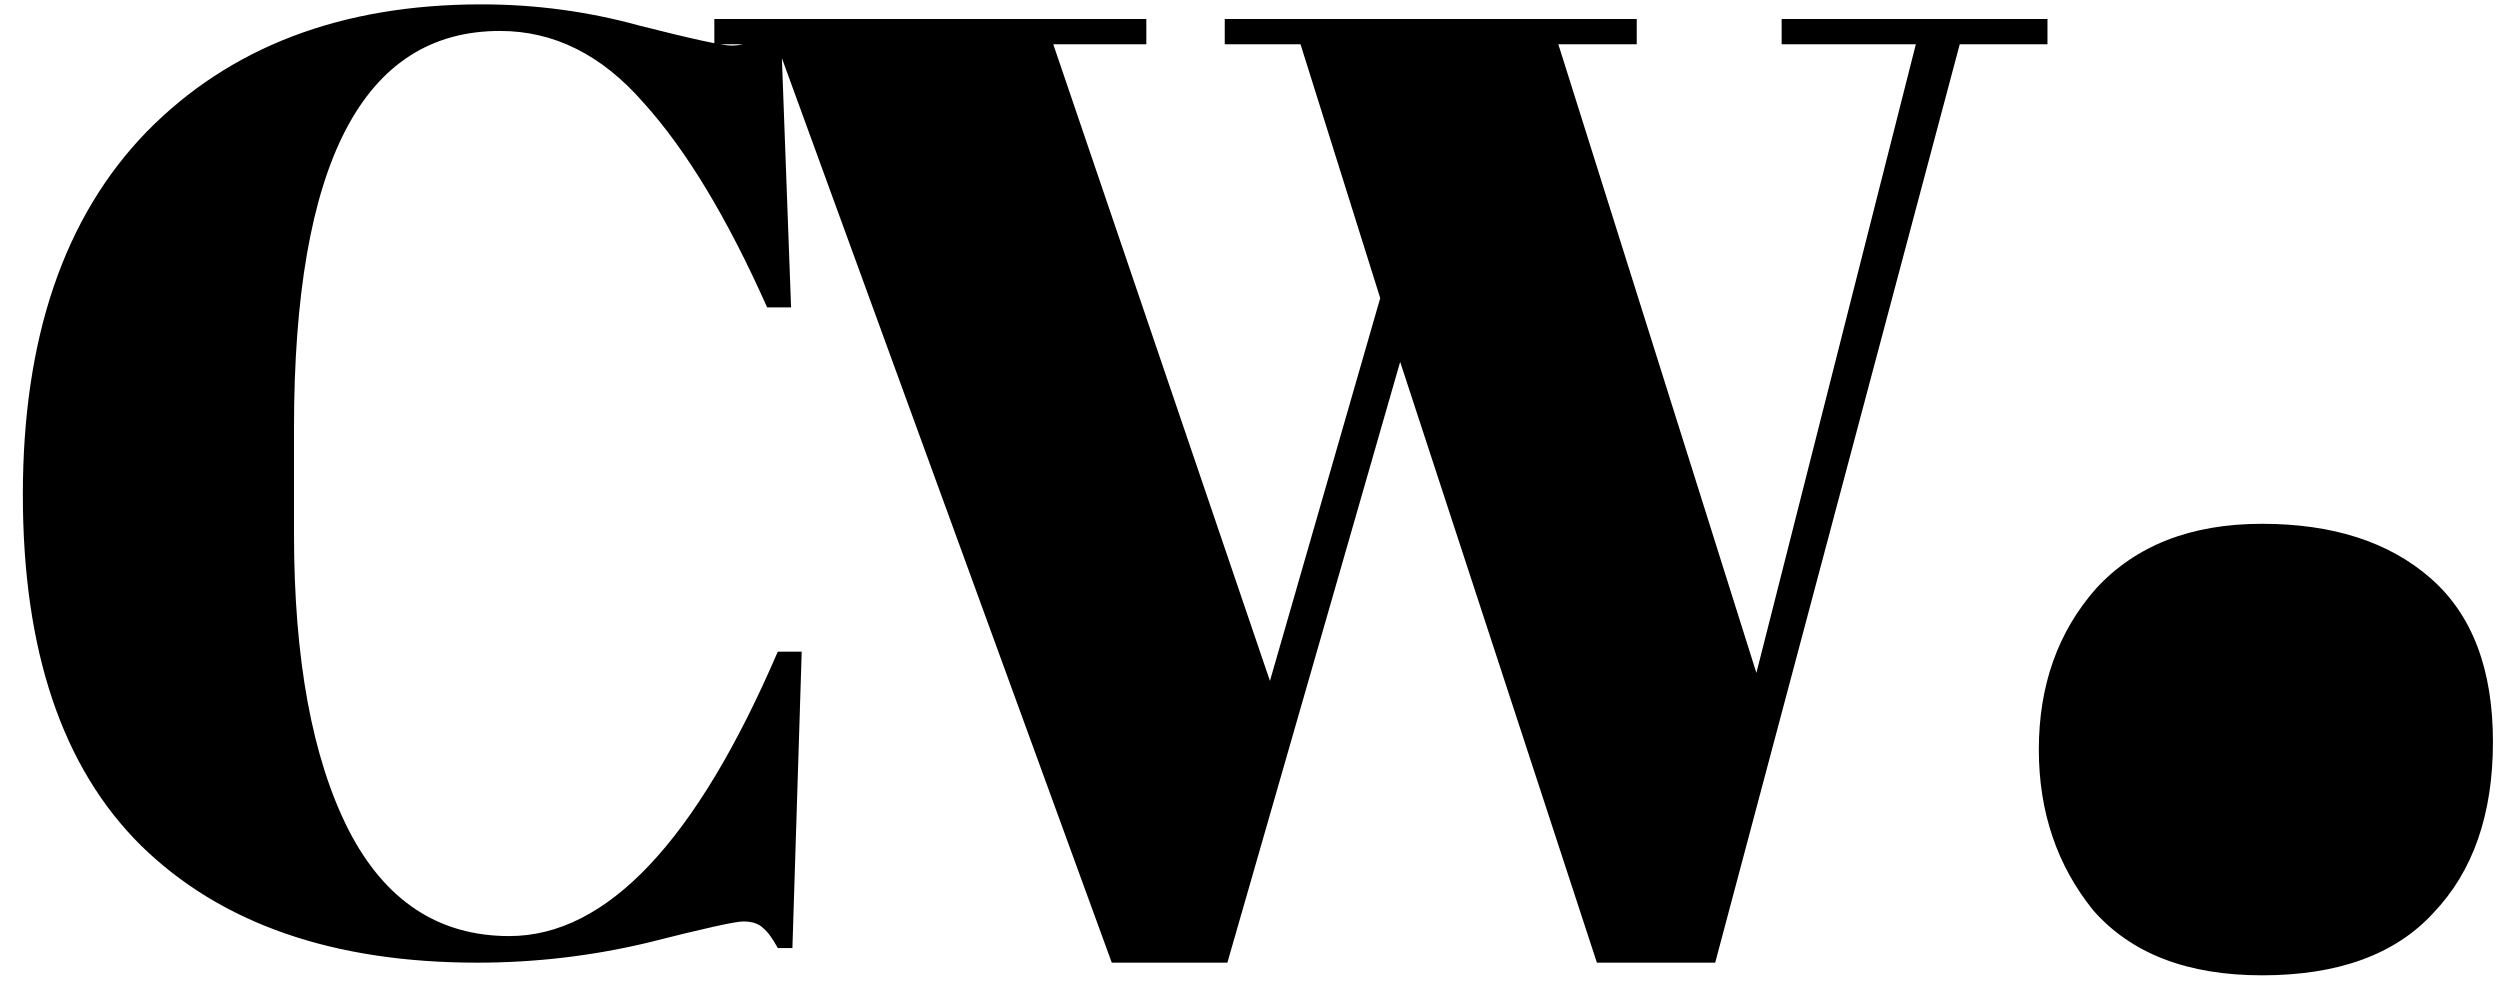
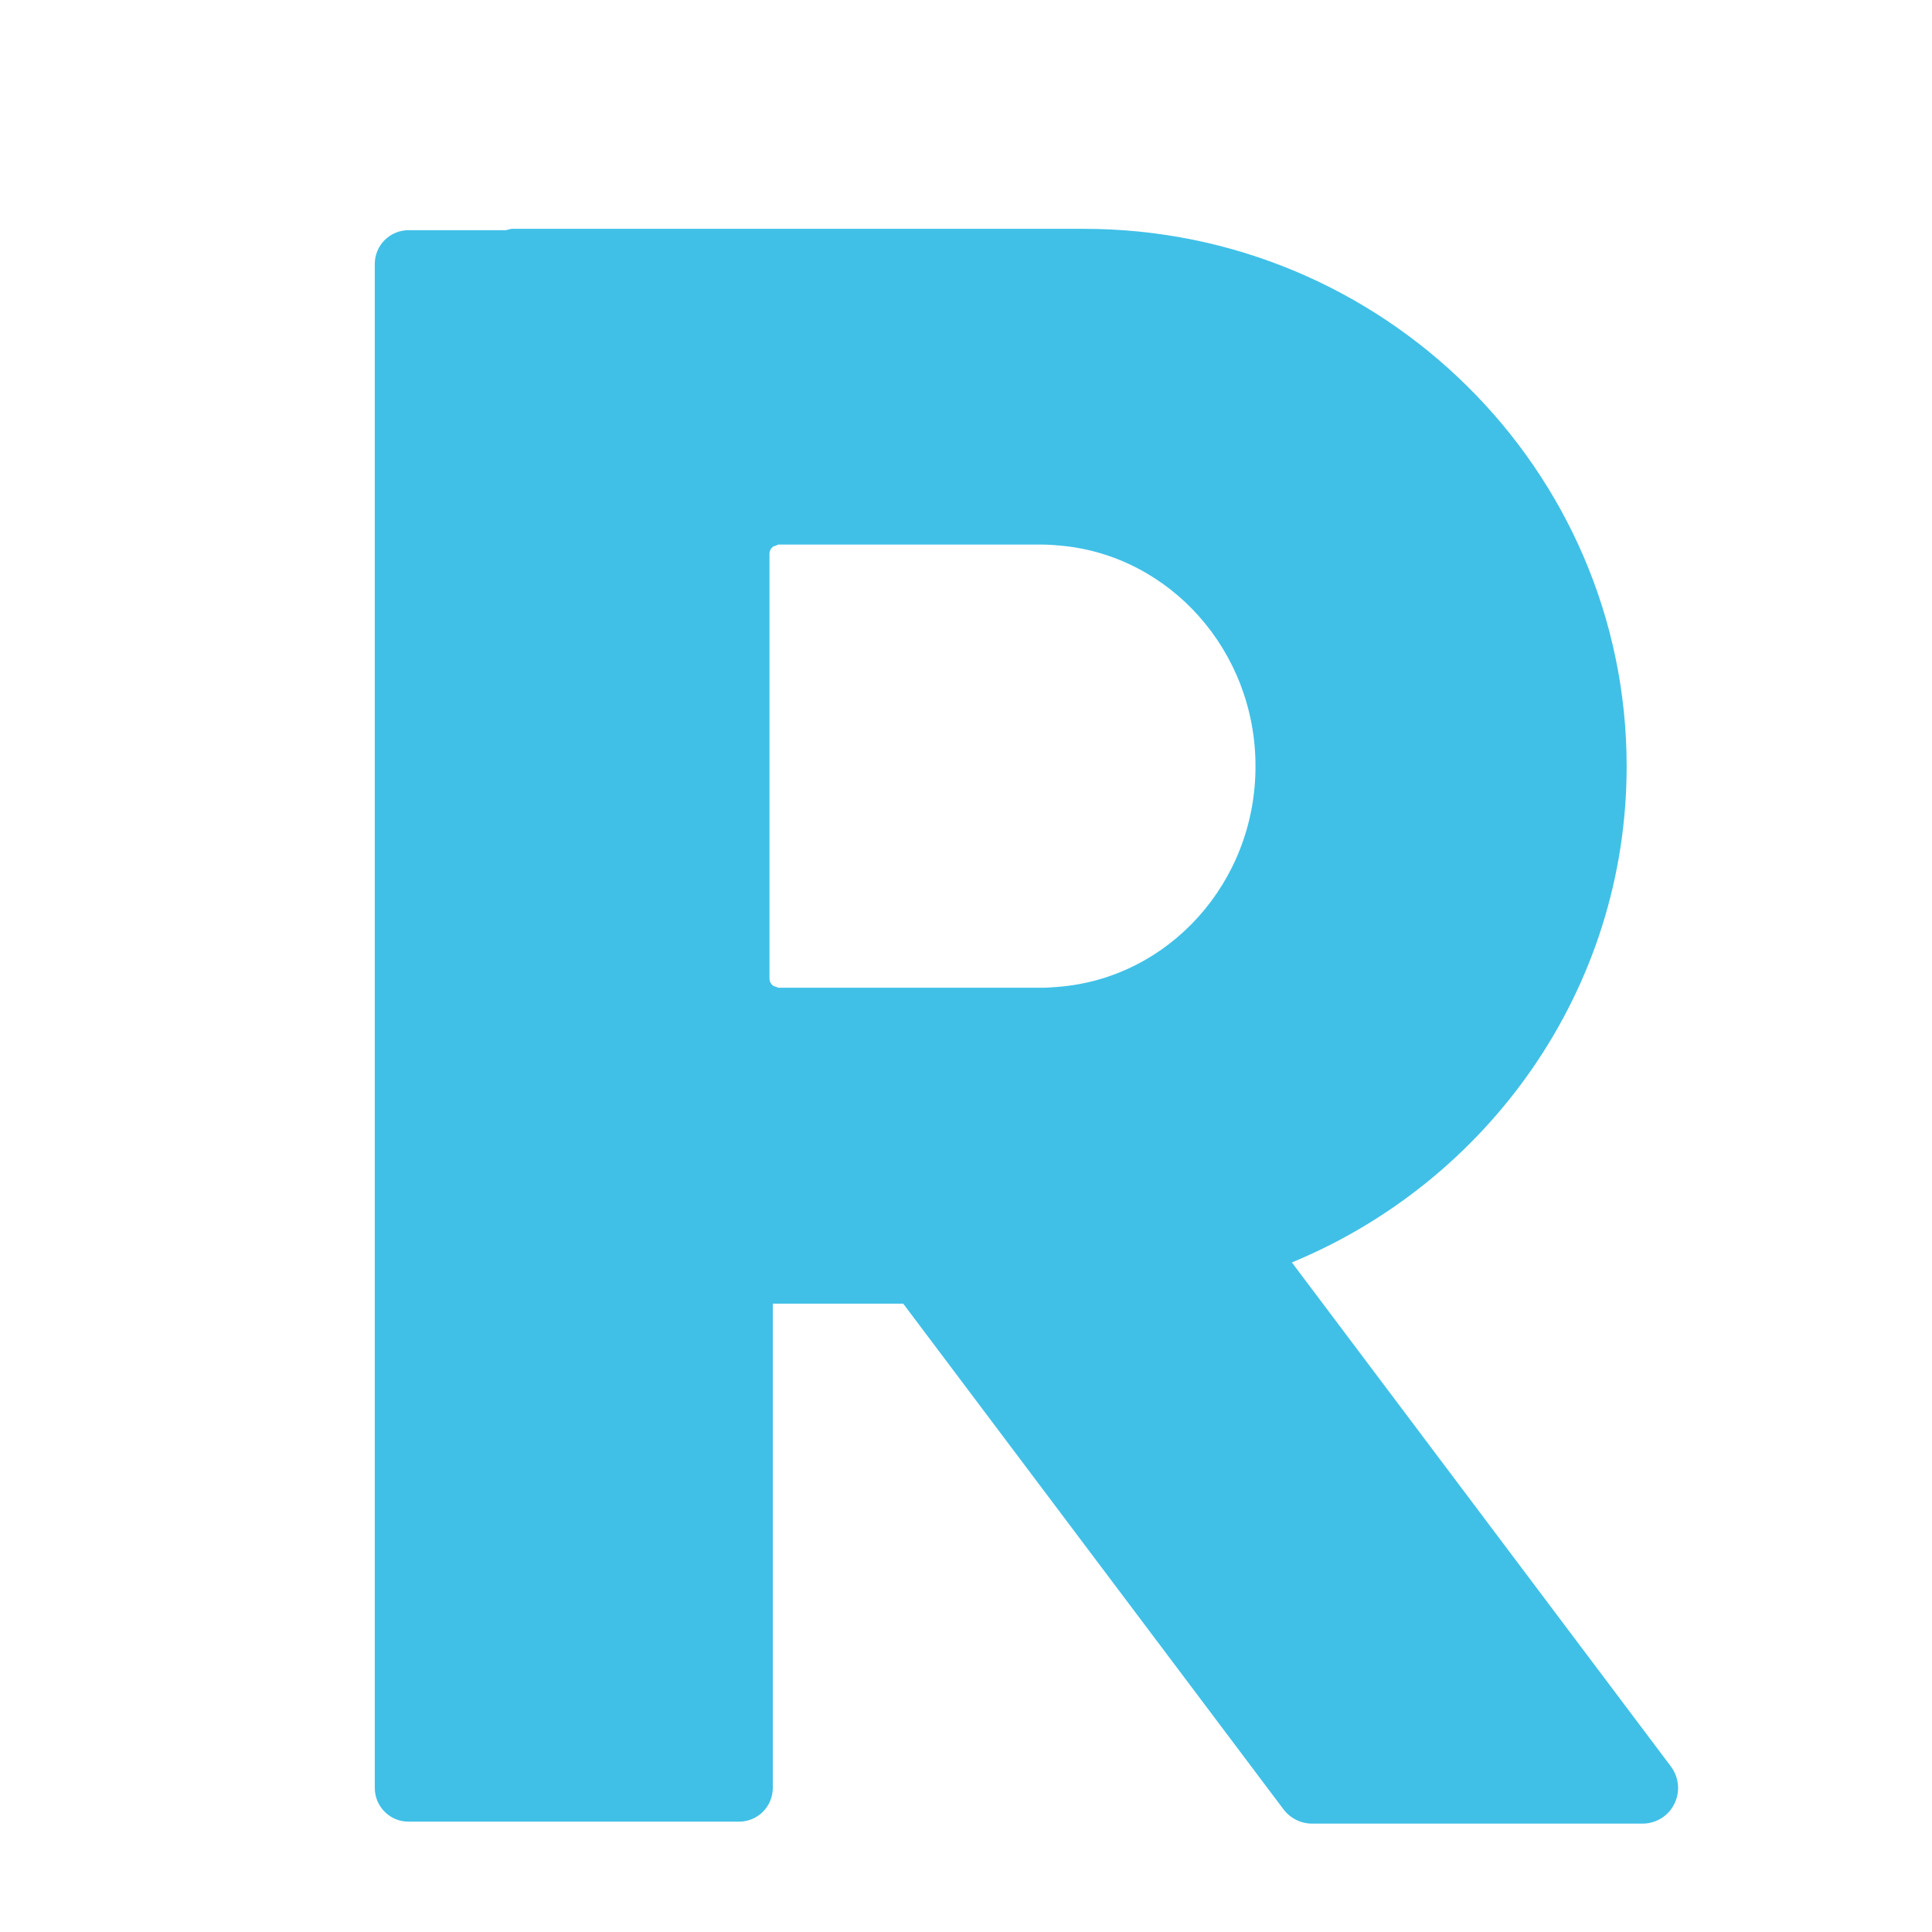
- <svg xmlns="http://www.w3.org/2000/svg" width="79" height="31" viewBox="0 0 79 31" fill="none">
-   <path d="M15.8 0.978C11.46 0.978 9.29 5.164 9.29 13.536V16.854C9.29 20.83 9.864 23.952 11.012 26.22C12.16 28.46 13.854 29.58 16.094 29.58C19.174 29.58 22.002 26.584 24.578 20.592H25.334L25.04 29.958H24.578C24.41 29.65 24.256 29.44 24.116 29.328C23.976 29.188 23.766 29.118 23.486 29.118C23.234 29.118 22.226 29.342 20.462 29.79C18.698 30.21 16.906 30.42 15.086 30.42C10.522 30.42 6.98 29.188 4.46 26.724C1.968 24.26 0.722 20.564 0.722 15.636C0.722 10.68 2.024 6.858 4.628 4.17C7.26 1.482 10.788 0.138 15.212 0.138C16.92 0.138 18.586 0.362 20.21 0.81C21.862 1.23 22.828 1.44 23.108 1.44C23.388 1.44 23.598 1.384 23.738 1.272C23.878 1.132 24.032 0.908 24.2 0.6H24.662L24.998 9.714H24.242C22.982 6.886 21.68 4.73 20.336 3.246C19.02 1.734 17.508 0.978 15.8 0.978ZM40.13 21.516L43.615 9.42L41.096 1.398H38.702V0.6H51.721V1.398H49.243L55.502 21.264L60.541 1.398H56.3V0.6H64.7V1.398H61.928L54.2 30.42H50.462L44.245 11.436L38.785 30.42H35.132L24.547 1.398H22.573V0.6H36.224V1.398H33.283L40.13 21.516ZM71.479 30.82C69.128 30.82 67.351 30.137 66.149 28.77C65.001 27.349 64.427 25.654 64.427 23.686C64.427 21.663 65.028 19.969 66.231 18.602C67.488 17.235 69.237 16.552 71.479 16.552C73.72 16.552 75.497 17.126 76.809 18.274C78.121 19.422 78.777 21.144 78.777 23.44C78.777 25.736 78.148 27.54 76.891 28.852C75.688 30.164 73.884 30.82 71.479 30.82Z" fill="black" />
+ <svg xmlns="http://www.w3.org/2000/svg" width="800px" height="800px" viewBox="0 0 128 128" aria-hidden="true" role="img" class="iconify iconify--noto" preserveAspectRatio="xMidYMid meet">
+   <path d="M110.7 117.03L85.59 83.64c13.01-5.37 22.18-18.08 22.18-32.87c0-19.63-16.13-35.61-35.96-35.61H33.95c-.15 0-.28.06-.42.09h-6.46c-1.24 0-2.24 1-2.24 2.24v100.96c0 1.24 1 2.24 2.24 2.24h21.89c1.24 0 2.24-1 2.24-2.24V86.37h8.64l25.2 33.51c.45.59 1.15.94 1.89.94h21.89c.9 0 1.72-.51 2.11-1.31c.4-.8.31-1.76-.23-2.48zM70.12 65.38c-.36.03-.72.06-1.08.06H51.57c-.05 0-.09-.04-.14-.06c-.09-.02-.18-.04-.24-.1a.577.577 0 0 1-.21-.43V36.67c0-.17.08-.32.21-.43c.06-.05.14-.07.22-.09c.06-.02.1-.07.16-.07h17.46c.42 0 .84.03 1.25.07c7.22.66 12.9 6.96 12.9 14.61c.01 7.72-5.76 14.04-13.06 14.62z" fill="#40C0E7" />
</svg>
